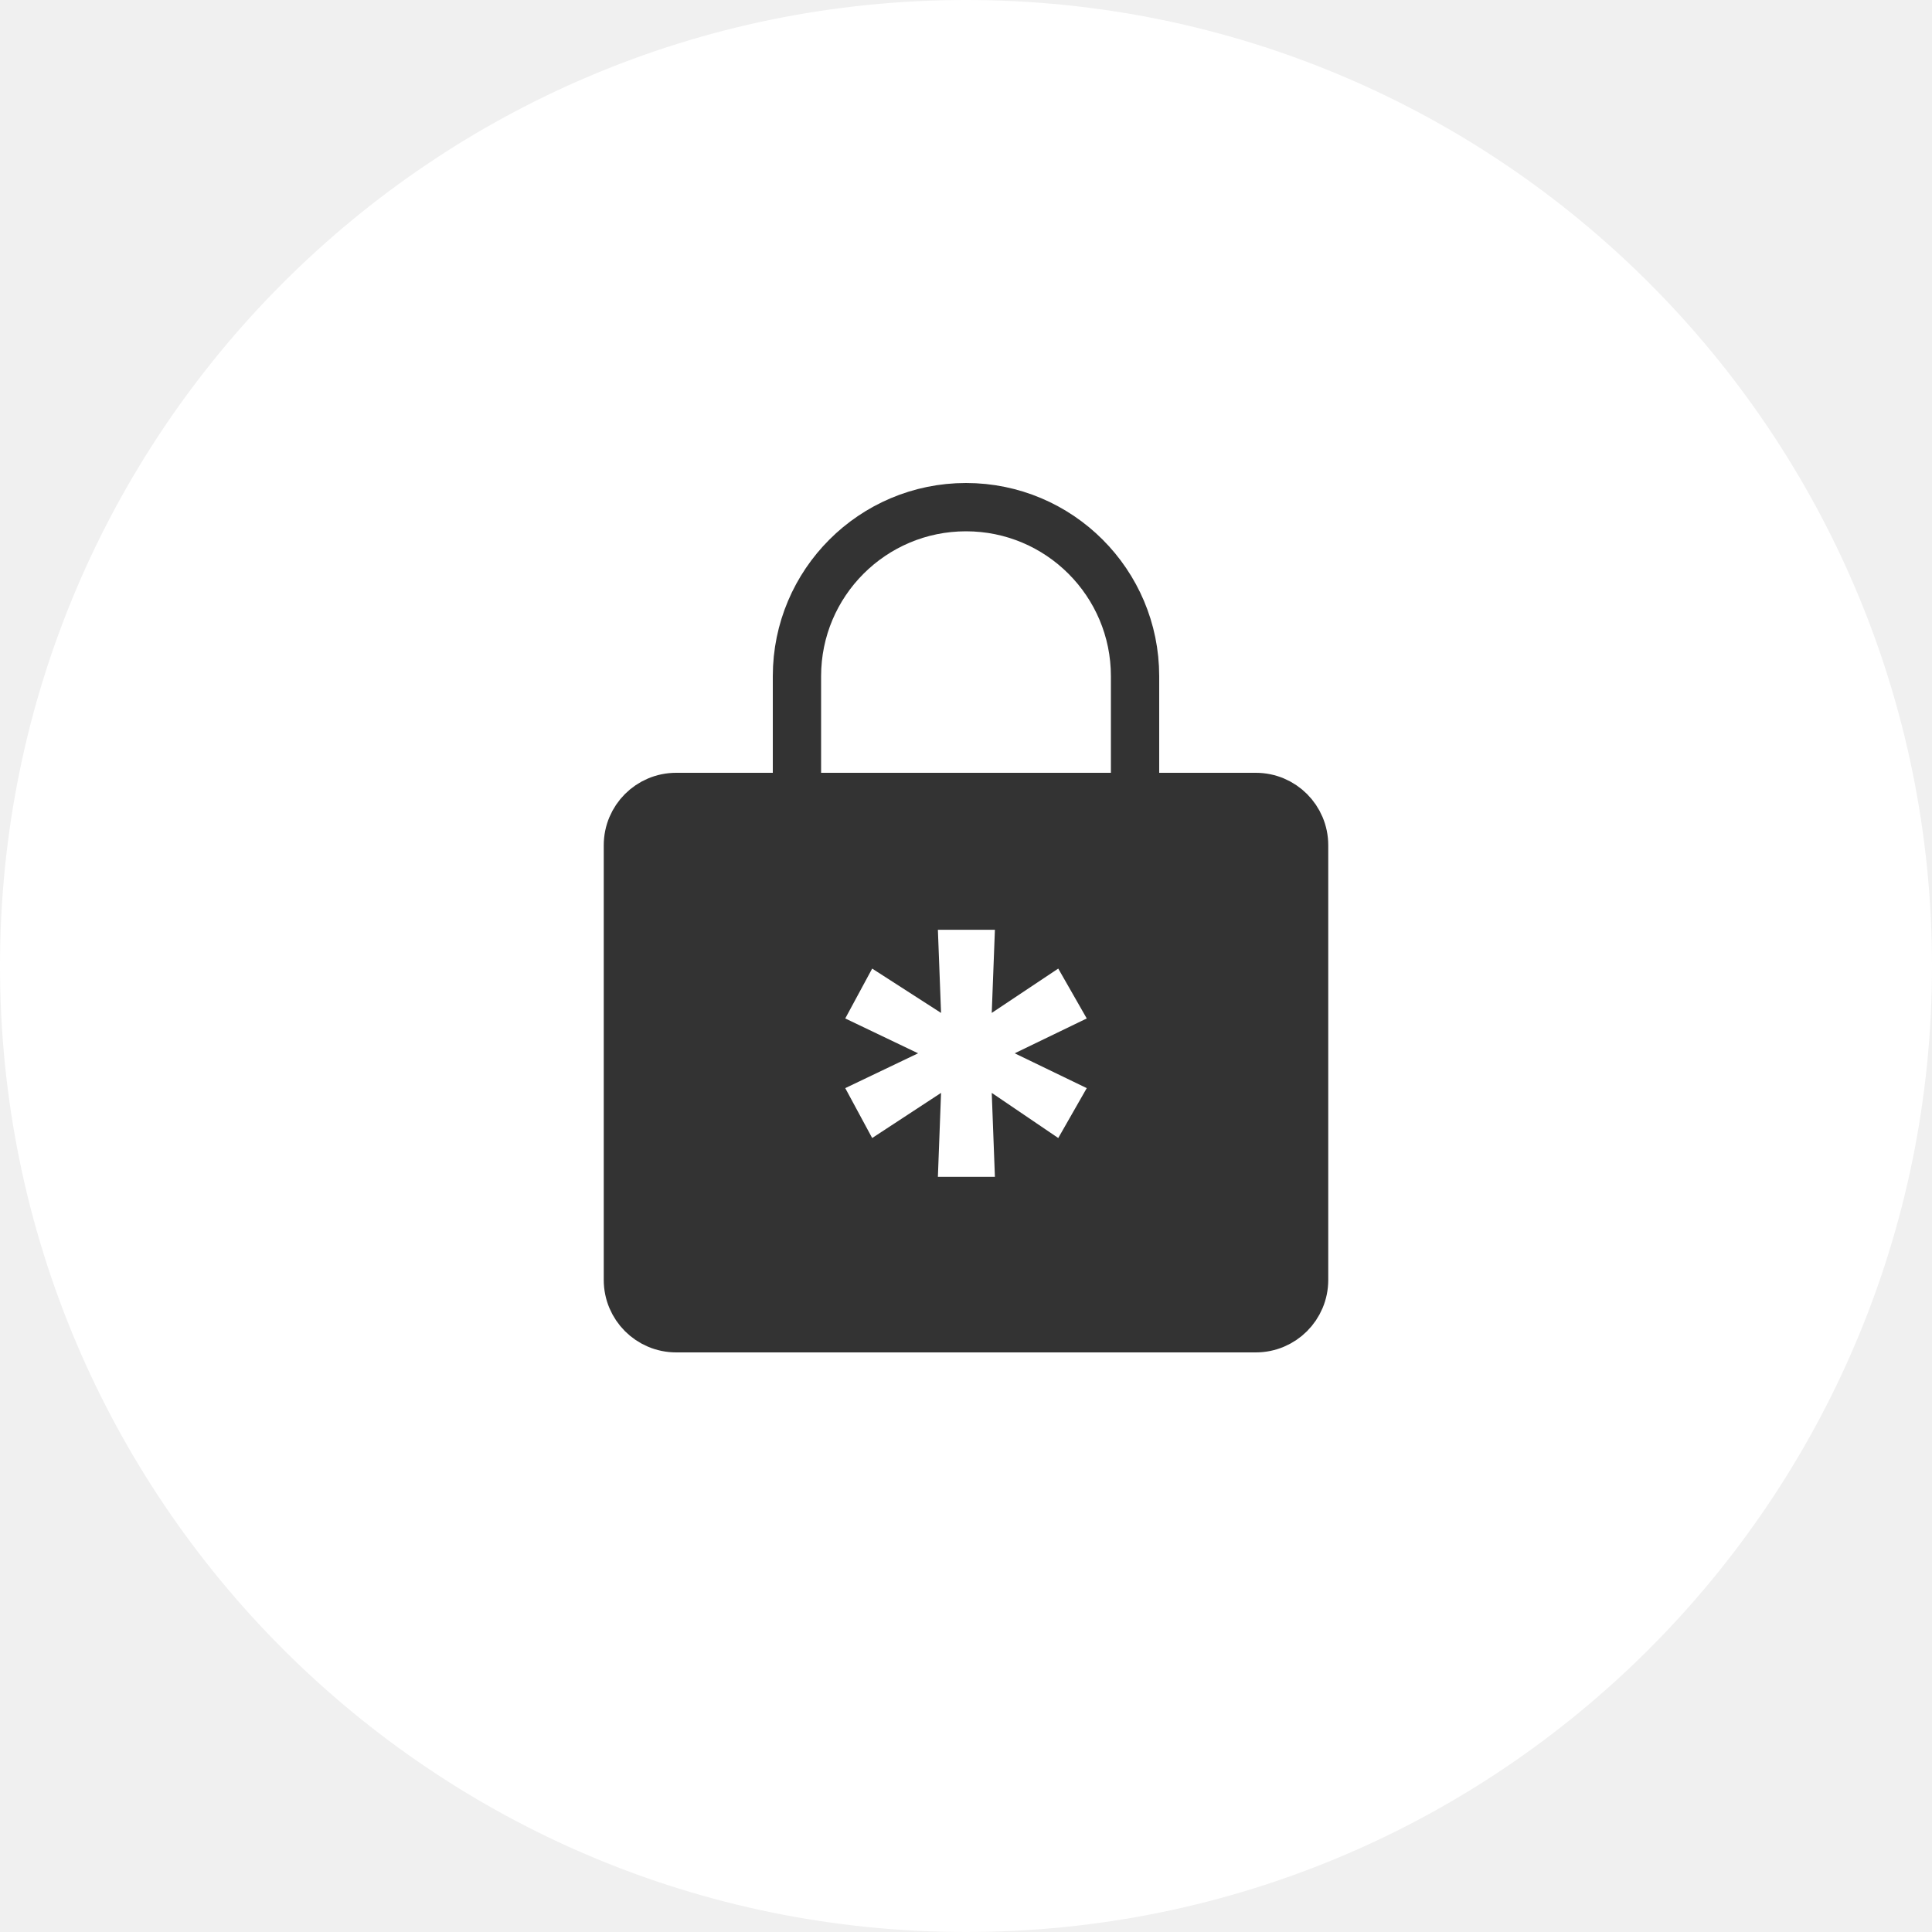
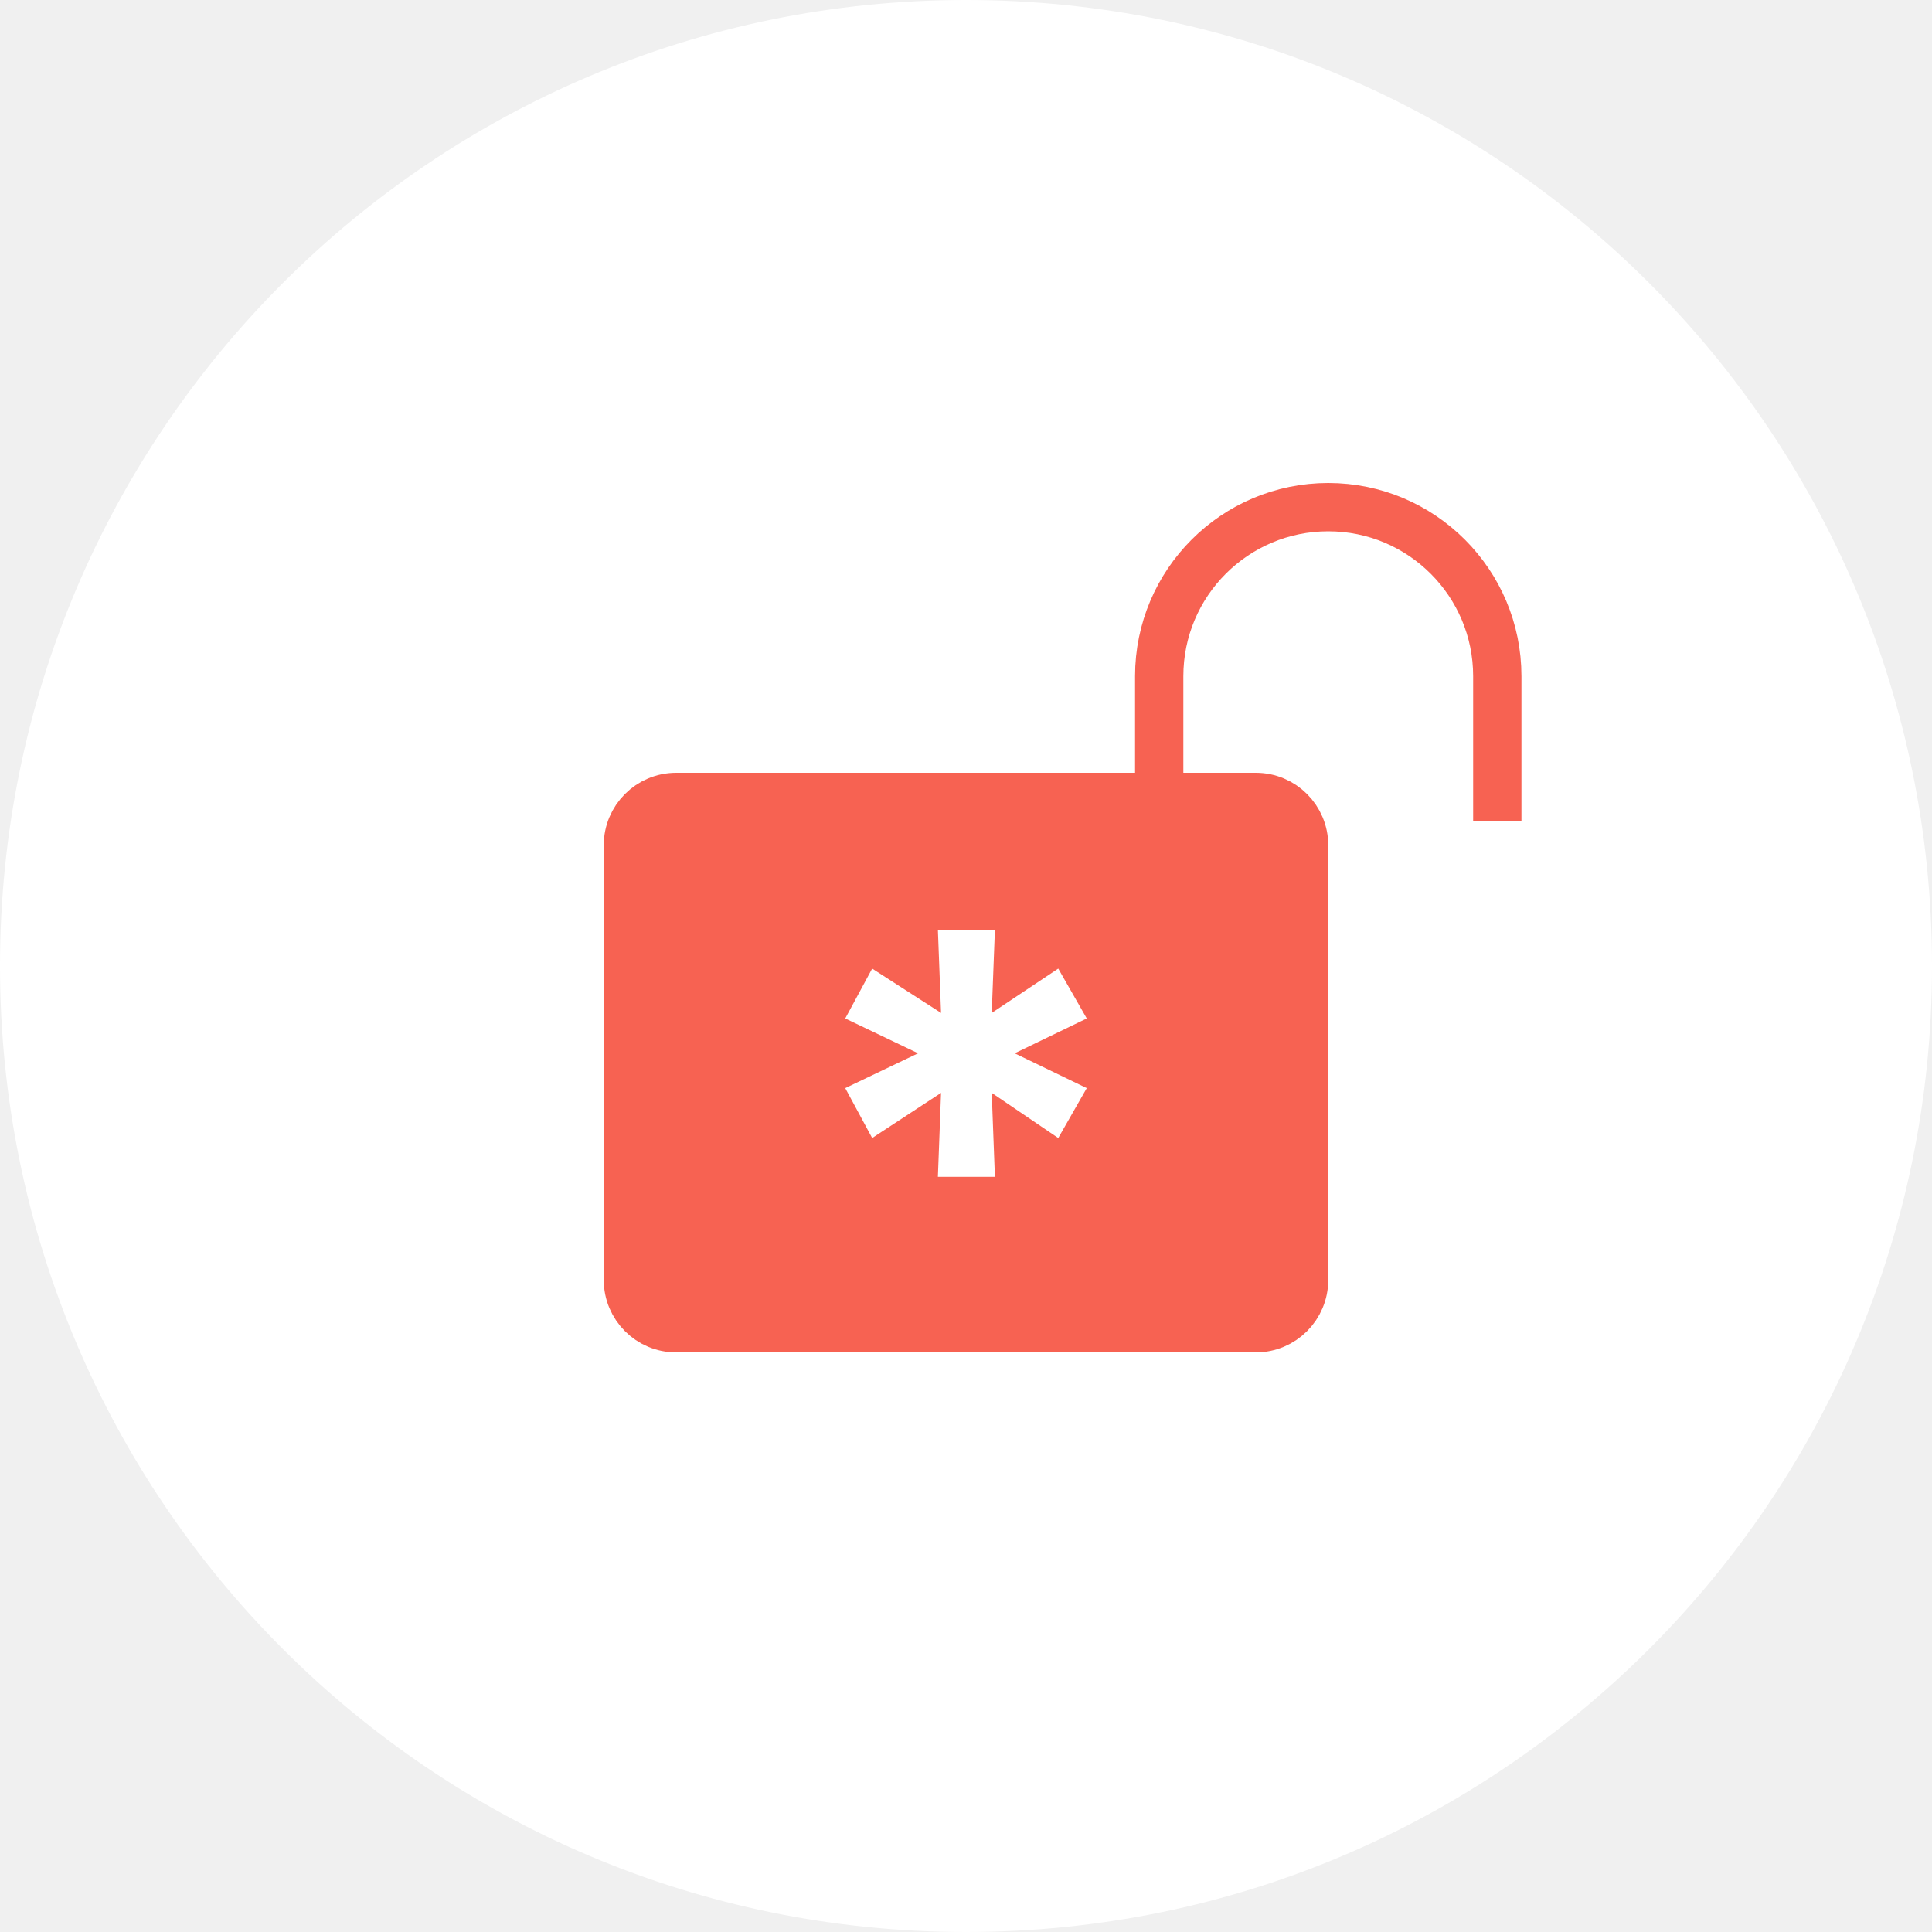
<svg xmlns="http://www.w3.org/2000/svg" width="80px" height="80px" viewBox="0 0 80 80" version="1.1">
-   <defs />
  <g id="Icon_Badge_Graphic" stroke="none" stroke-width="1" fill="none" fill-rule="evenodd">
    <g id="##Icon/FAB/Lock/3Selected">
-       <rect id="Icon_Area" fill-opacity="0" fill="#FFFFFF" x="0" y="0" width="80" height="80" />
      <g id="icon_FAB_80px_lock_p">
        <circle id="Oval" fill="#FFFFFF" fill-rule="nonzero" cx="40" cy="40" r="40" />
-         <g id="Lock" transform="translate(26, 21)">
-           <rect id="Rectangle-3" stroke="#333333" stroke-width="2" fill="#333333" x="0" y="12" width="28" height="22" rx="2" />
-           <path d="M7,13 L7,7 C7,3.134 10.134,0 14,0 C17.866,0 21,3.134 21,7 L21,13" id="Rectangle-4" stroke="#333333" stroke-width="2" />
+         <g id="Group-2" transform="translate(26, 21)">
          <polygon id="*" fill="#FFFFFF" points="12.836 27.73 12.967 24.254 10.115 26.123 9 24.057 12.016 22.615 9 21.172 10.115 19.107 12.967 20.943 12.836 17.5 15.197 17.5 15.066 20.943 17.82 19.107 19 21.172 16.016 22.615 19 24.057 17.82 26.123 15.066 24.254 15.197 27.73" />
+           <g id="Lock">
+             <rect id="Rectangle-3" stroke="#F76252" stroke-width="2" fill="#F76252" x="0" y="12" width="28" height="22" rx="2" />
+             <path d="M22,13 L22,7 C22,3.134 25.134,0 29,0 C32.866,0 36,3.134 36,7 L36,13" id="Rectangle-4" stroke="#F76252" stroke-width="2" />
+             <polygon id="*" fill="#FFFFFF" points="12.836 27.73 12.967 24.254 10.115 26.123 9 24.057 12.016 22.615 9 21.172 10.115 19.107 12.967 20.943 12.836 17.5 15.197 17.5 15.066 20.943 17.82 19.107 19 21.172 16.016 22.615 19 24.057 17.82 26.123 15.066 24.254 15.197 27.73" />
+           </g>
        </g>
      </g>
+       <rect id="Icon_Area" fill-opacity="0" fill="#FFFFFF" x="0" y="0" width="80" height="80" />
    </g>
  </g>
</svg>
